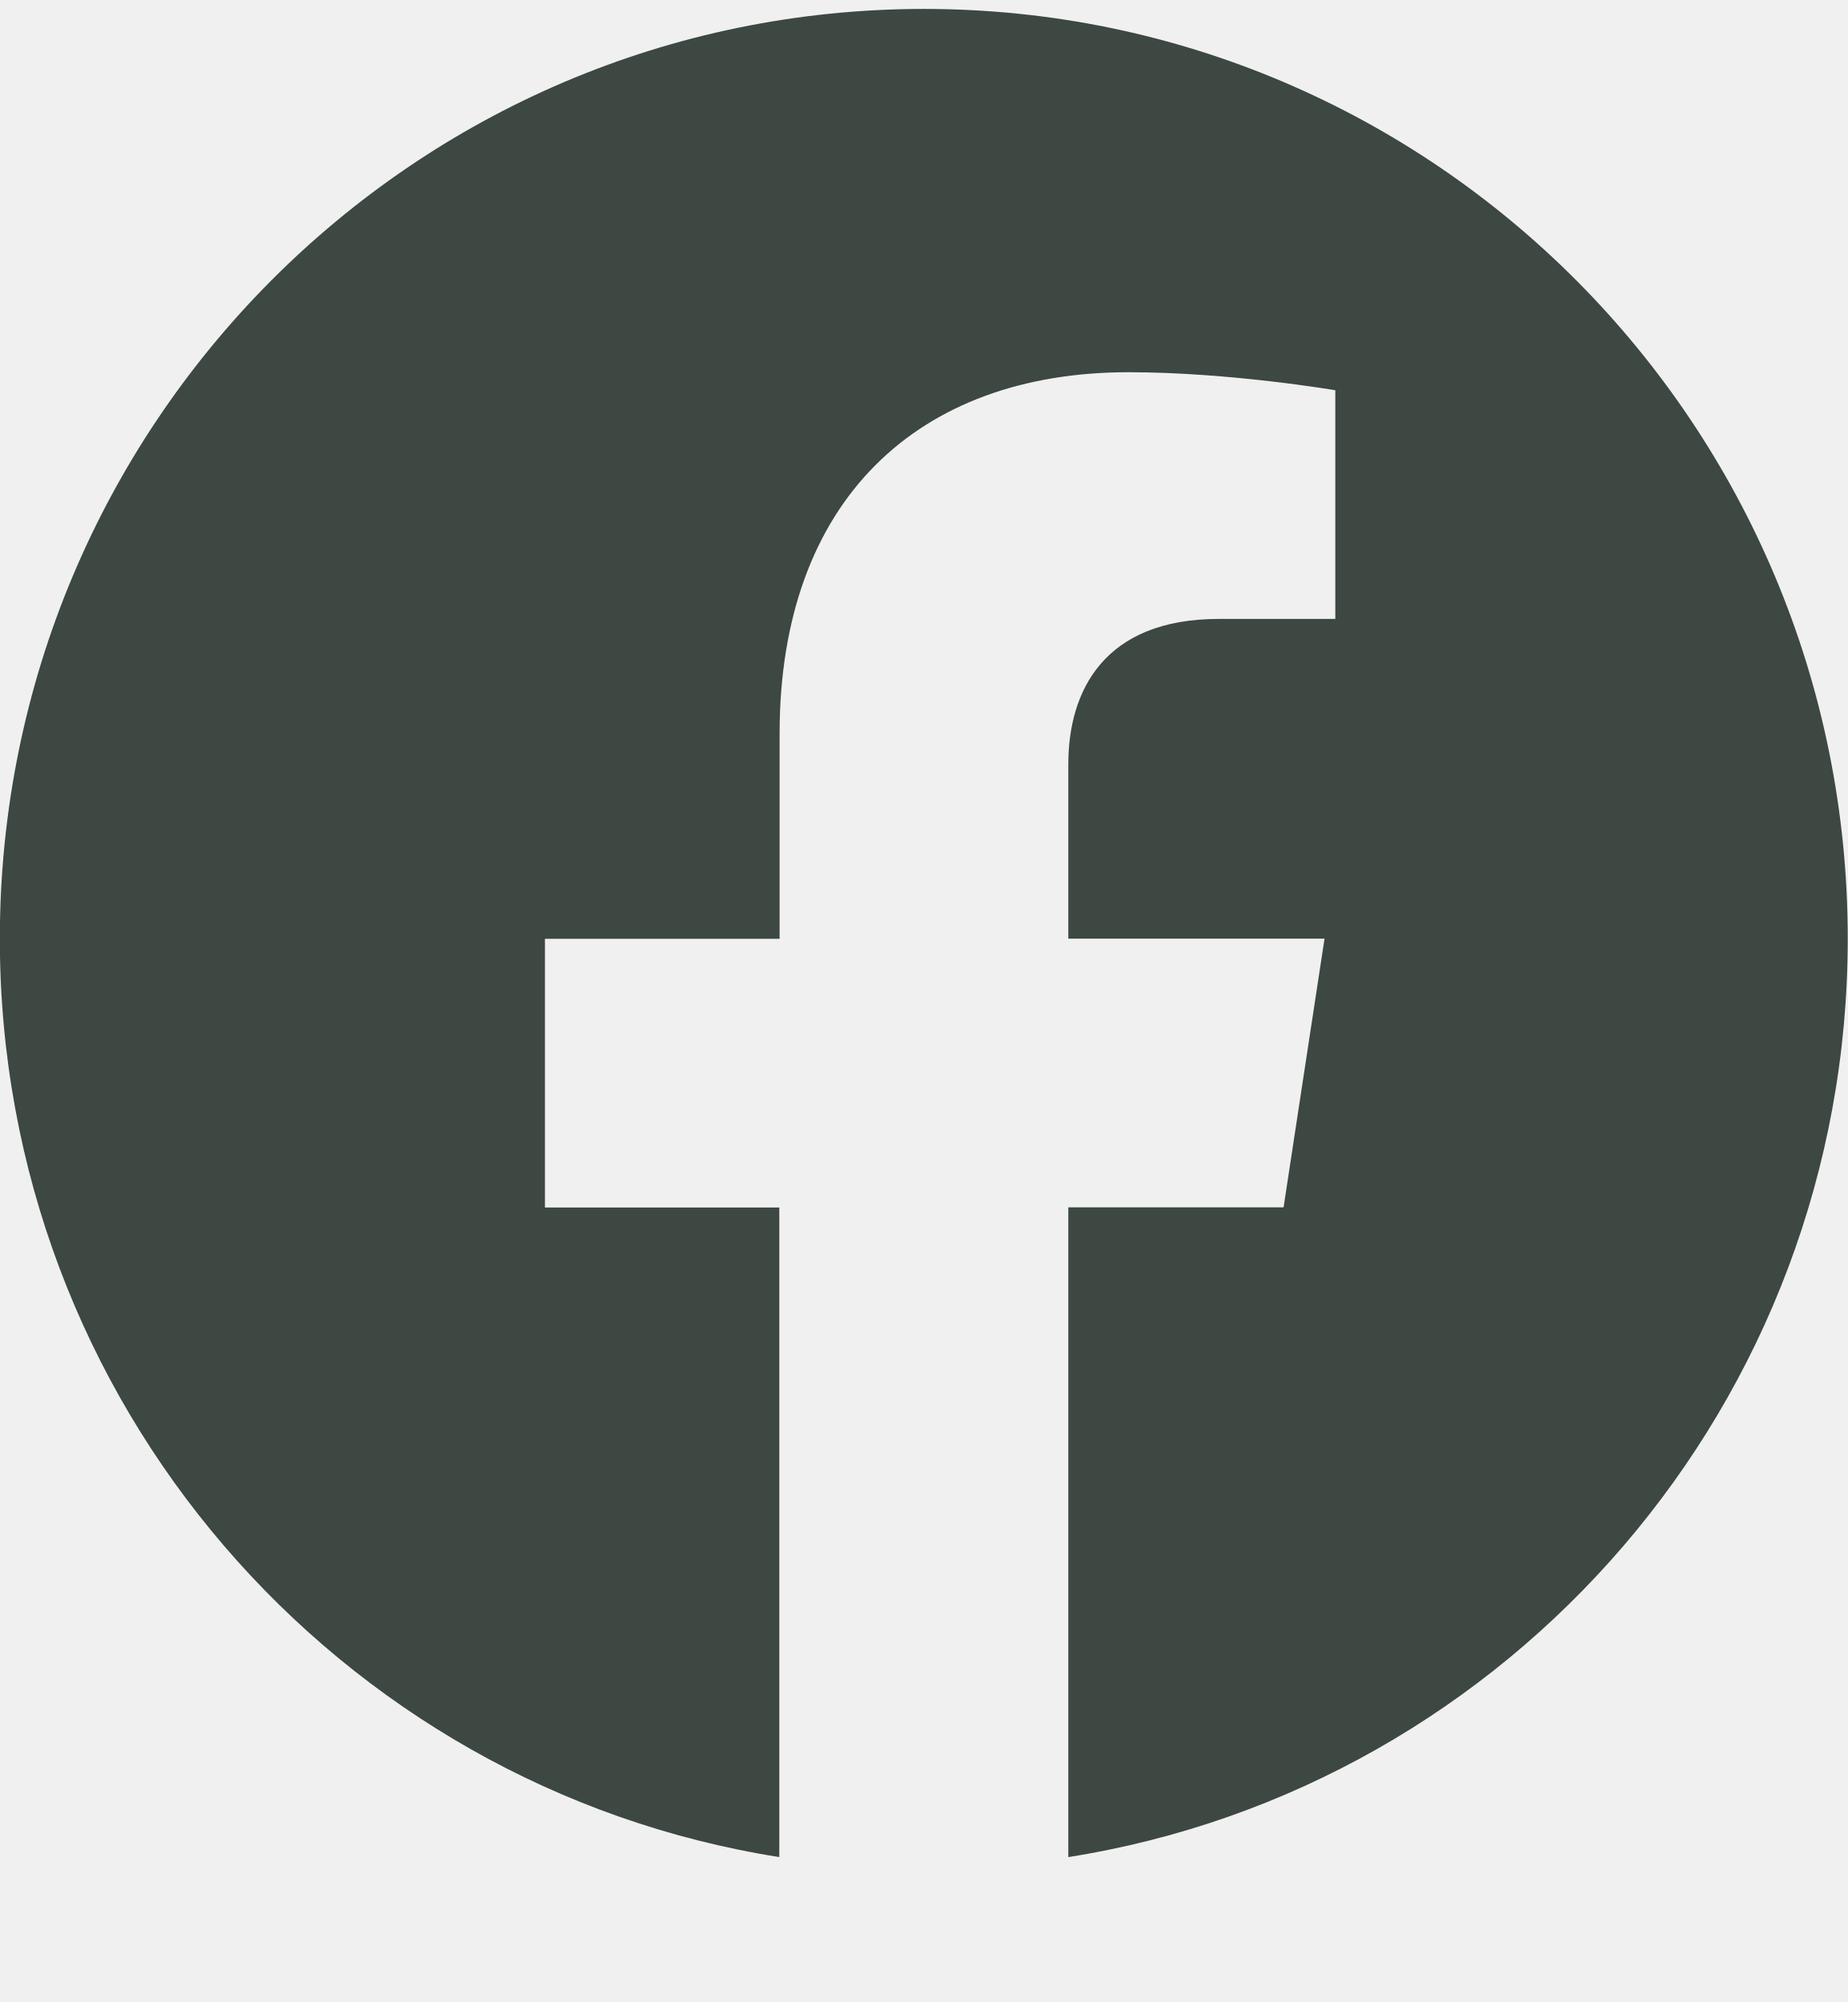
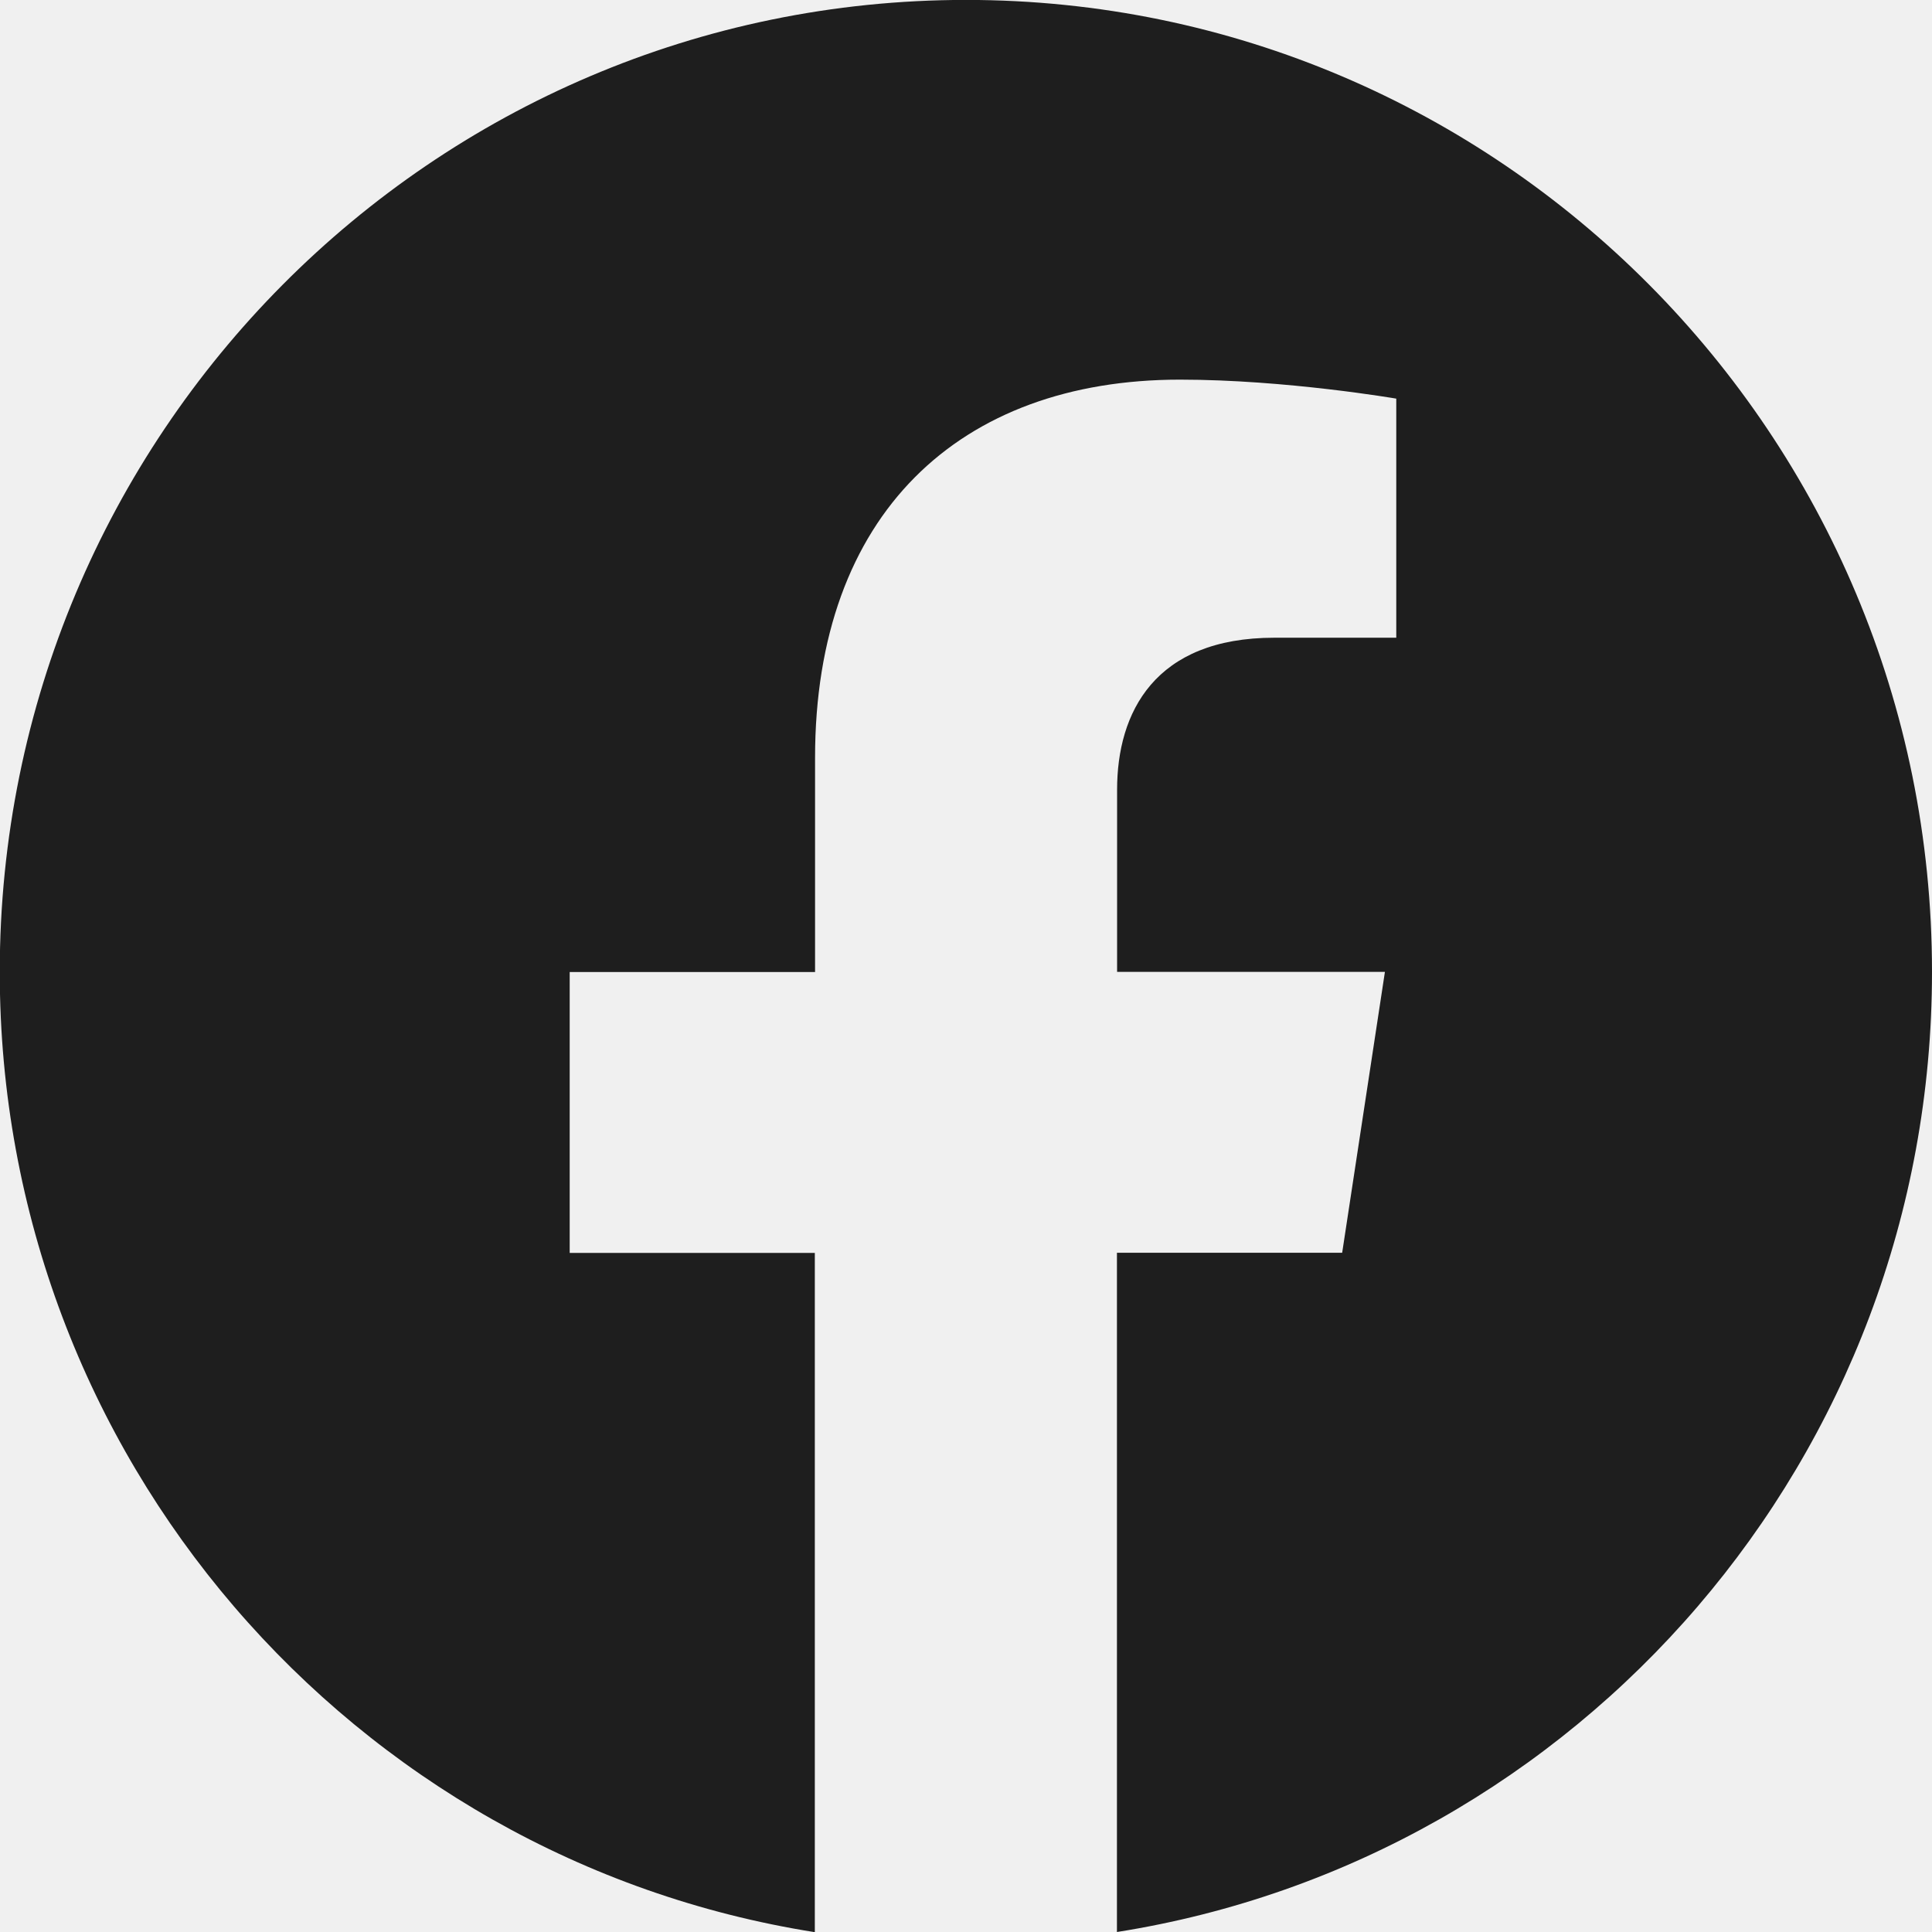
- <svg xmlns="http://www.w3.org/2000/svg" width="12" height="13" viewBox="0 0 12 13" fill="none">
-   <path d="M12 6.095C12 2.761 9.314 0.058 6 0.058C2.685 0.059 -0.001 2.761 -0.001 6.096C-0.001 9.109 2.193 11.606 5.061 12.059V7.841H3.539V6.096H5.063V4.765C5.063 3.252 5.959 2.417 7.329 2.417C7.986 2.417 8.672 2.534 8.672 2.534V4.019H7.916C7.171 4.019 6.938 4.485 6.938 4.963V6.095H8.602L8.336 7.84H6.938V12.059C9.806 11.606 12 9.108 12 6.095Z" fill="#001007" fill-opacity="0.75" />
+ <svg xmlns="http://www.w3.org/2000/svg" width="24" height="24" viewBox="0 0 24 24" fill="none">
+   <g clip-path="url(#clip0_4_1820)">
+     <path d="M24 12.073C24 5.405 18.627 -0.001 12 -0.001C5.37 3.51563e-05 -0.003 5.405 -0.003 12.075C-0.003 18.101 4.386 23.096 10.122 24.002V15.564H7.077V12.075H10.125V9.413C10.125 6.387 11.918 4.716 14.658 4.716C15.972 4.716 17.345 4.952 17.345 4.952V7.922H15.831C14.342 7.922 13.877 8.853 13.877 9.809V12.073H17.204L16.673 15.562H13.875V24C19.611 23.094 24 18.099 24 12.073Z" fill="#1E1E1E" />
+   </g>
+   <defs>
+     <clipPath id="clip0_4_1820">
+       <rect width="24" height="24" fill="white" />
+     </clipPath>
+   </defs>
</svg>
